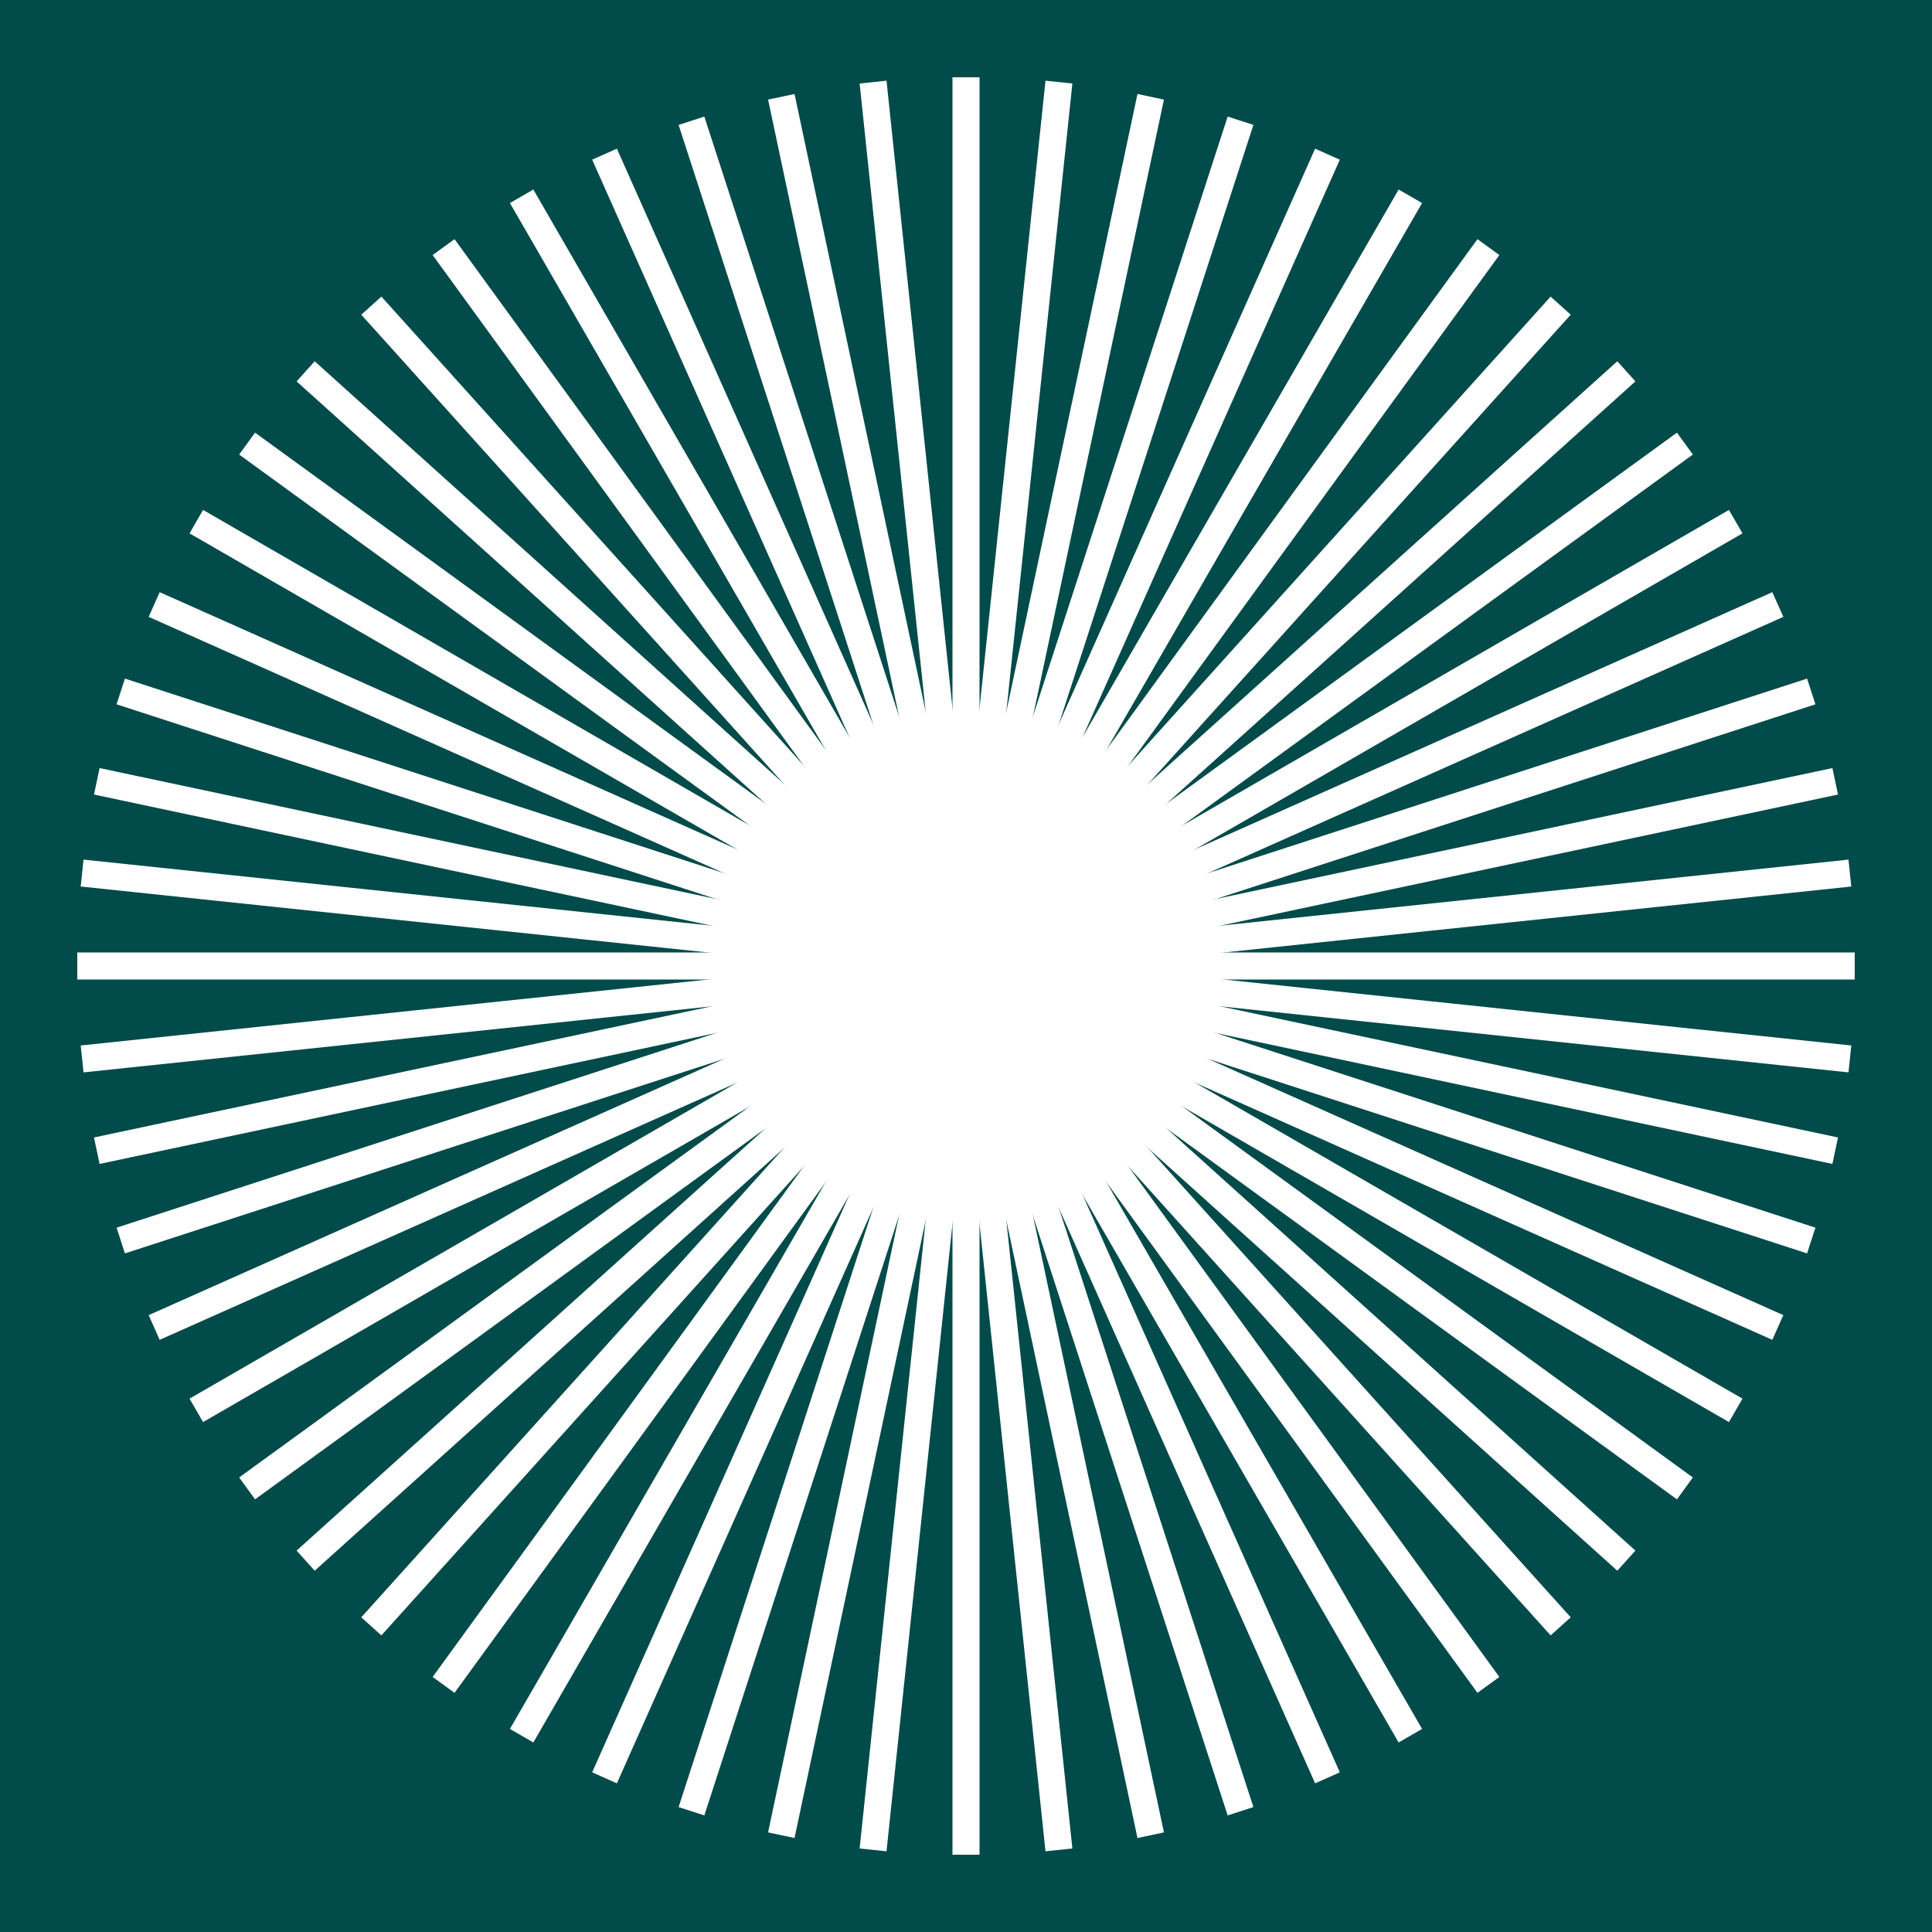
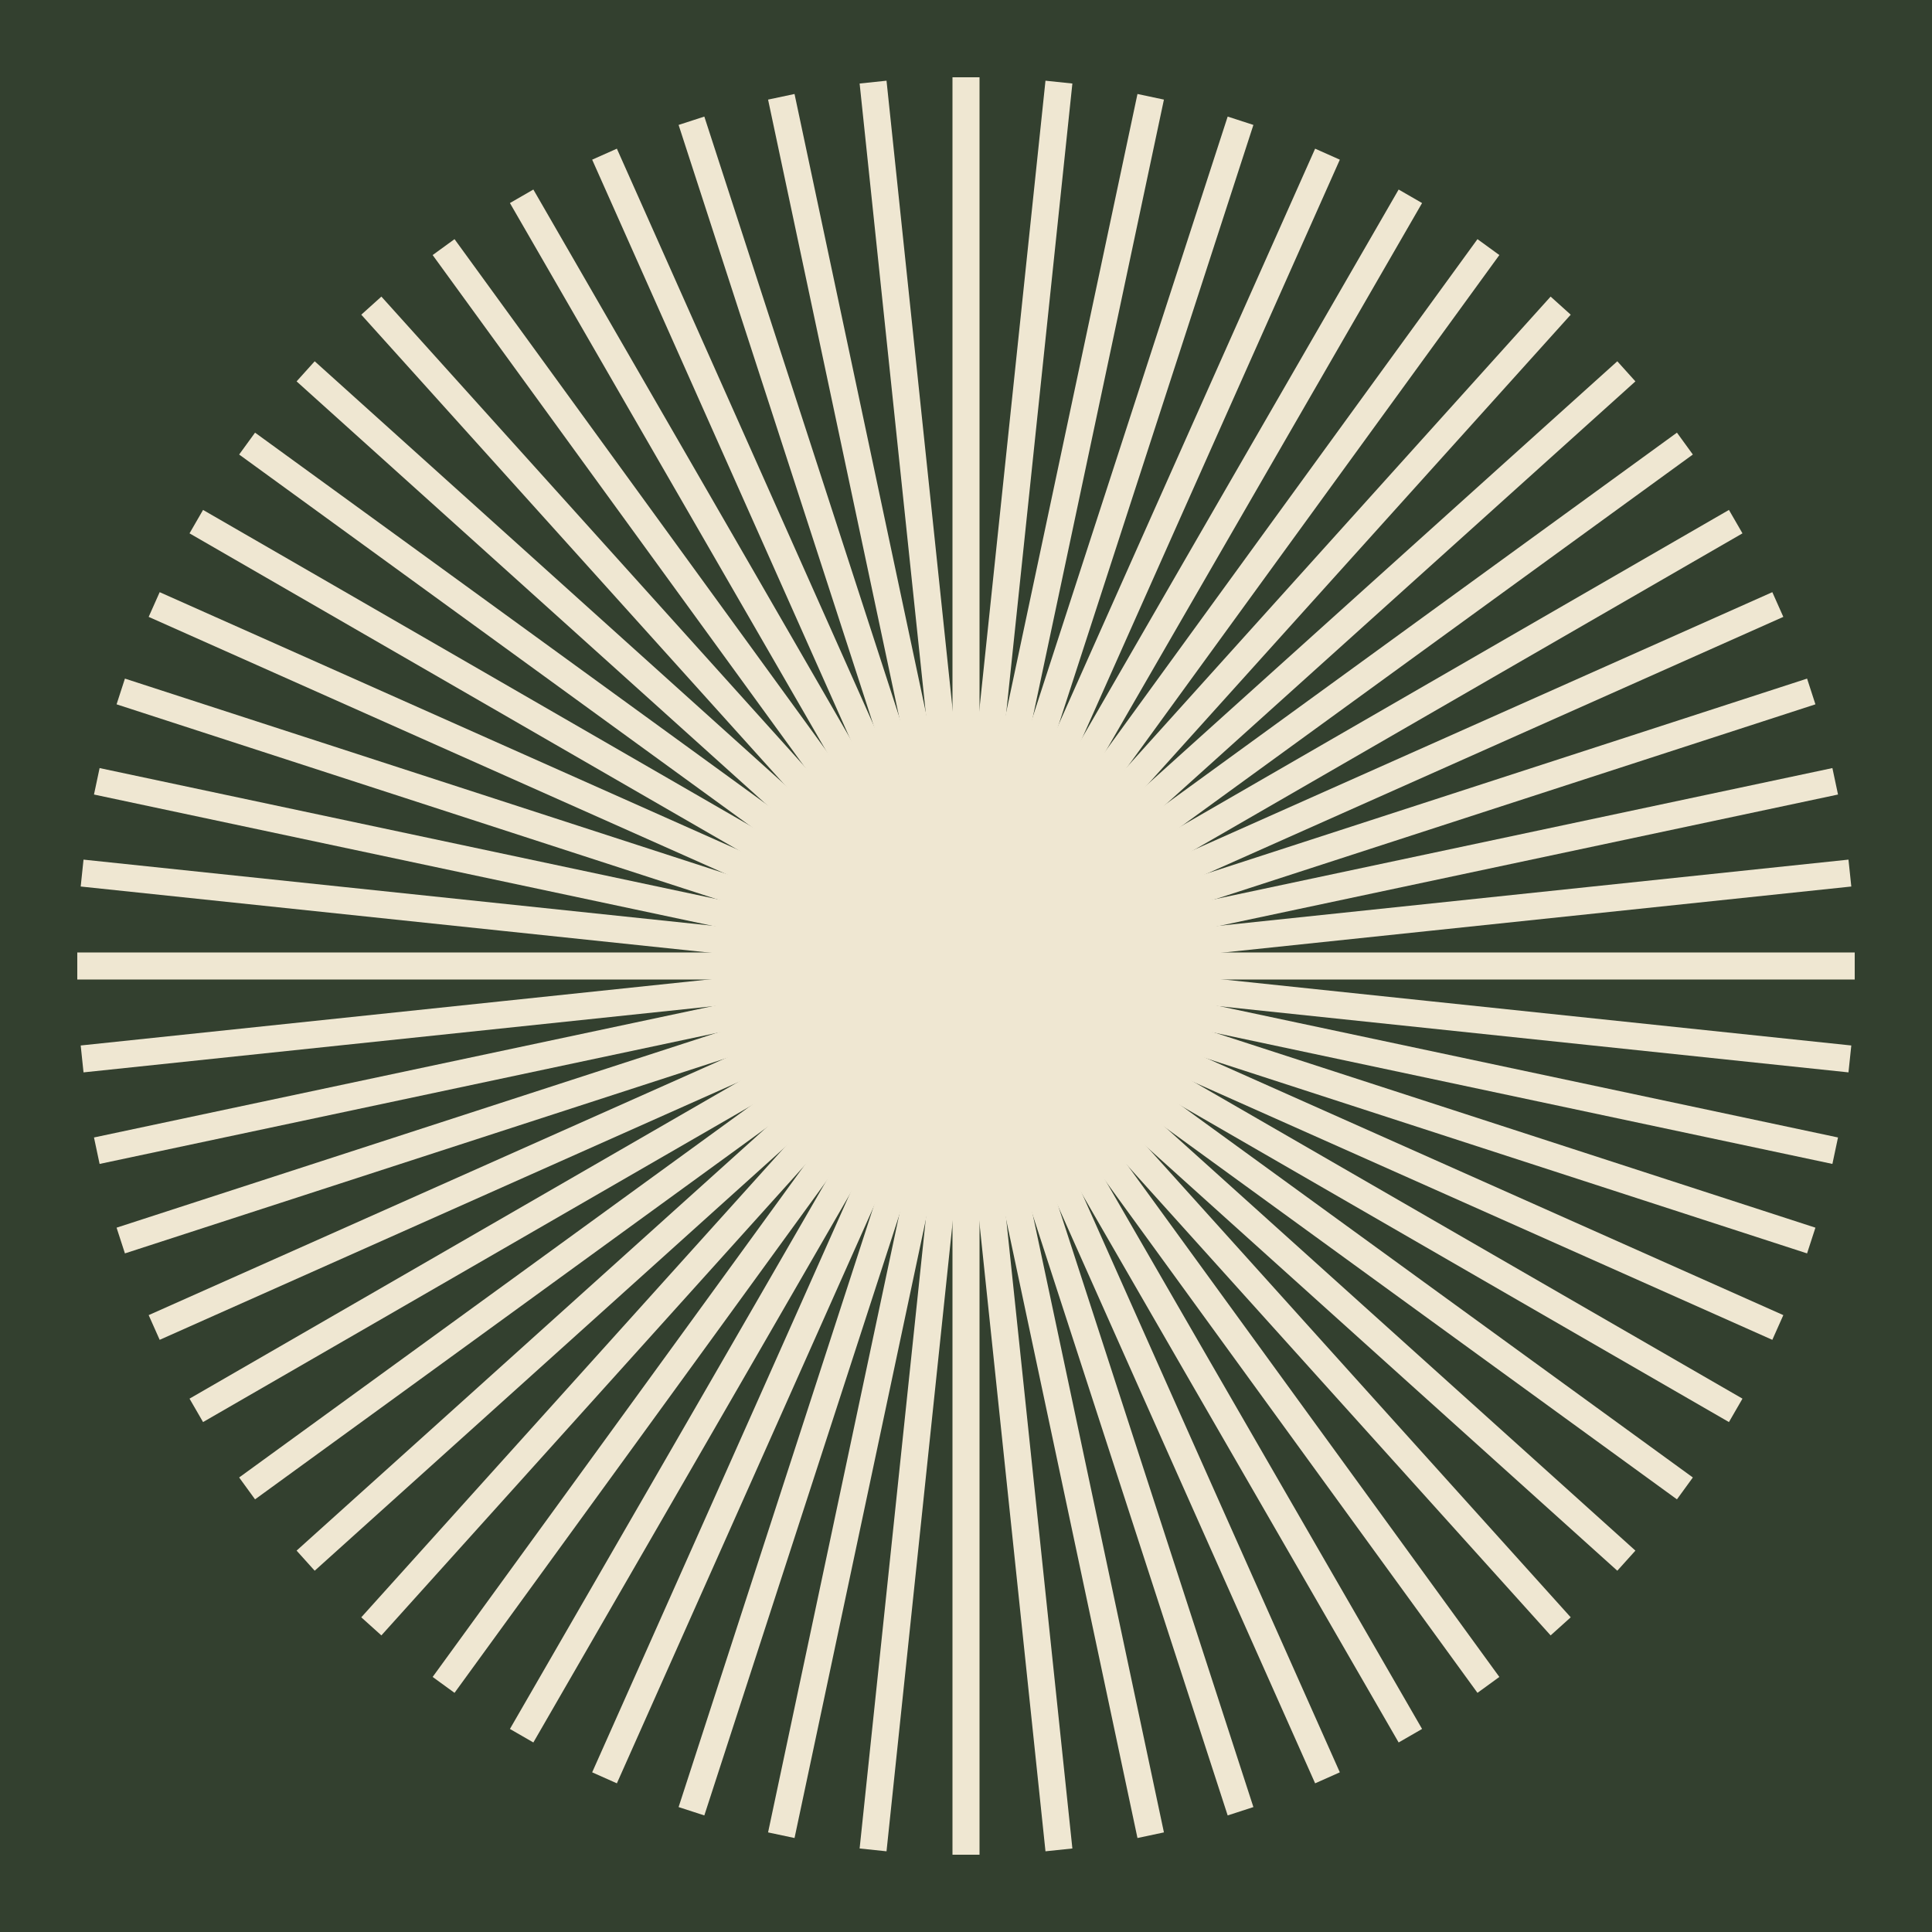
<svg xmlns="http://www.w3.org/2000/svg" viewBox="0 0 100 100">
-   <rect width="100" height="100" fill="#014b4a" />
-   <g stroke="#ffffff" stroke-width="1.4" stroke-linecap="butt">
+   <rect width="100" height="100" fill="#33402f" />
+   <g stroke="#efe7d2" stroke-width="1.4" stroke-linecap="butt">
    <line x1="50.00" y1="39.20" x2="50.00" y2="4.00" />
    <line x1="51.13" y1="39.26" x2="54.81" y2="4.25" />
    <line x1="52.25" y1="39.44" x2="59.56" y2="5.01" />
    <line x1="53.34" y1="39.73" x2="64.21" y2="6.25" />
    <line x1="54.39" y1="40.13" x2="68.71" y2="7.98" />
    <line x1="55.40" y1="40.65" x2="73.00" y2="10.16" />
    <line x1="56.35" y1="41.26" x2="77.04" y2="12.79" />
    <line x1="57.23" y1="41.97" x2="80.78" y2="15.82" />
    <line x1="58.03" y1="42.77" x2="84.18" y2="19.22" />
    <line x1="58.74" y1="43.65" x2="87.21" y2="22.96" />
    <line x1="59.35" y1="44.60" x2="89.84" y2="27.00" />
    <line x1="59.87" y1="45.61" x2="92.02" y2="31.29" />
    <line x1="60.27" y1="46.66" x2="93.75" y2="35.79" />
    <line x1="60.56" y1="47.75" x2="94.99" y2="40.44" />
    <line x1="60.74" y1="48.87" x2="95.75" y2="45.19" />
    <line x1="60.80" y1="50.00" x2="96.00" y2="50.00" />
    <line x1="60.74" y1="51.13" x2="95.75" y2="54.81" />
    <line x1="60.56" y1="52.25" x2="94.99" y2="59.56" />
    <line x1="60.27" y1="53.34" x2="93.75" y2="64.21" />
    <line x1="59.87" y1="54.39" x2="92.02" y2="68.71" />
    <line x1="59.35" y1="55.40" x2="89.84" y2="73.00" />
    <line x1="58.74" y1="56.35" x2="87.21" y2="77.04" />
    <line x1="58.03" y1="57.23" x2="84.18" y2="80.78" />
    <line x1="57.23" y1="58.03" x2="80.78" y2="84.18" />
    <line x1="56.35" y1="58.74" x2="77.04" y2="87.21" />
    <line x1="55.40" y1="59.35" x2="73.00" y2="89.84" />
    <line x1="54.39" y1="59.87" x2="68.71" y2="92.02" />
    <line x1="53.34" y1="60.27" x2="64.21" y2="93.75" />
    <line x1="52.25" y1="60.56" x2="59.56" y2="94.99" />
    <line x1="51.13" y1="60.74" x2="54.81" y2="95.75" />
    <line x1="50.00" y1="60.80" x2="50.00" y2="96.00" />
    <line x1="48.87" y1="60.74" x2="45.19" y2="95.75" />
    <line x1="47.75" y1="60.56" x2="40.44" y2="94.99" />
    <line x1="46.66" y1="60.27" x2="35.79" y2="93.75" />
    <line x1="45.61" y1="59.87" x2="31.29" y2="92.02" />
    <line x1="44.60" y1="59.35" x2="27.00" y2="89.84" />
    <line x1="43.65" y1="58.74" x2="22.96" y2="87.21" />
    <line x1="42.77" y1="58.03" x2="19.22" y2="84.18" />
    <line x1="41.97" y1="57.23" x2="15.82" y2="80.78" />
    <line x1="41.26" y1="56.35" x2="12.79" y2="77.04" />
    <line x1="40.65" y1="55.40" x2="10.16" y2="73.00" />
    <line x1="40.13" y1="54.39" x2="7.98" y2="68.71" />
    <line x1="39.73" y1="53.34" x2="6.25" y2="64.21" />
    <line x1="39.44" y1="52.25" x2="5.01" y2="59.56" />
    <line x1="39.26" y1="51.13" x2="4.25" y2="54.81" />
    <line x1="39.20" y1="50.00" x2="4.00" y2="50.00" />
    <line x1="39.26" y1="48.87" x2="4.25" y2="45.19" />
    <line x1="39.44" y1="47.75" x2="5.01" y2="40.44" />
    <line x1="39.73" y1="46.66" x2="6.25" y2="35.79" />
    <line x1="40.13" y1="45.61" x2="7.98" y2="31.29" />
    <line x1="40.65" y1="44.60" x2="10.16" y2="27.00" />
    <line x1="41.26" y1="43.65" x2="12.79" y2="22.96" />
    <line x1="41.97" y1="42.77" x2="15.82" y2="19.22" />
    <line x1="42.77" y1="41.97" x2="19.22" y2="15.82" />
    <line x1="43.65" y1="41.26" x2="22.96" y2="12.79" />
    <line x1="44.60" y1="40.65" x2="27.00" y2="10.16" />
    <line x1="45.61" y1="40.13" x2="31.29" y2="7.98" />
    <line x1="46.66" y1="39.73" x2="35.79" y2="6.25" />
    <line x1="47.75" y1="39.44" x2="40.44" y2="5.01" />
    <line x1="48.87" y1="39.26" x2="45.19" y2="4.25" />
  </g>
-   <circle cx="50.0" cy="50.0" r="10.9" fill="#ffffff" />
+   <circle cx="50.0" cy="50.0" r="10.9" fill="#efe7d2" />
</svg>
